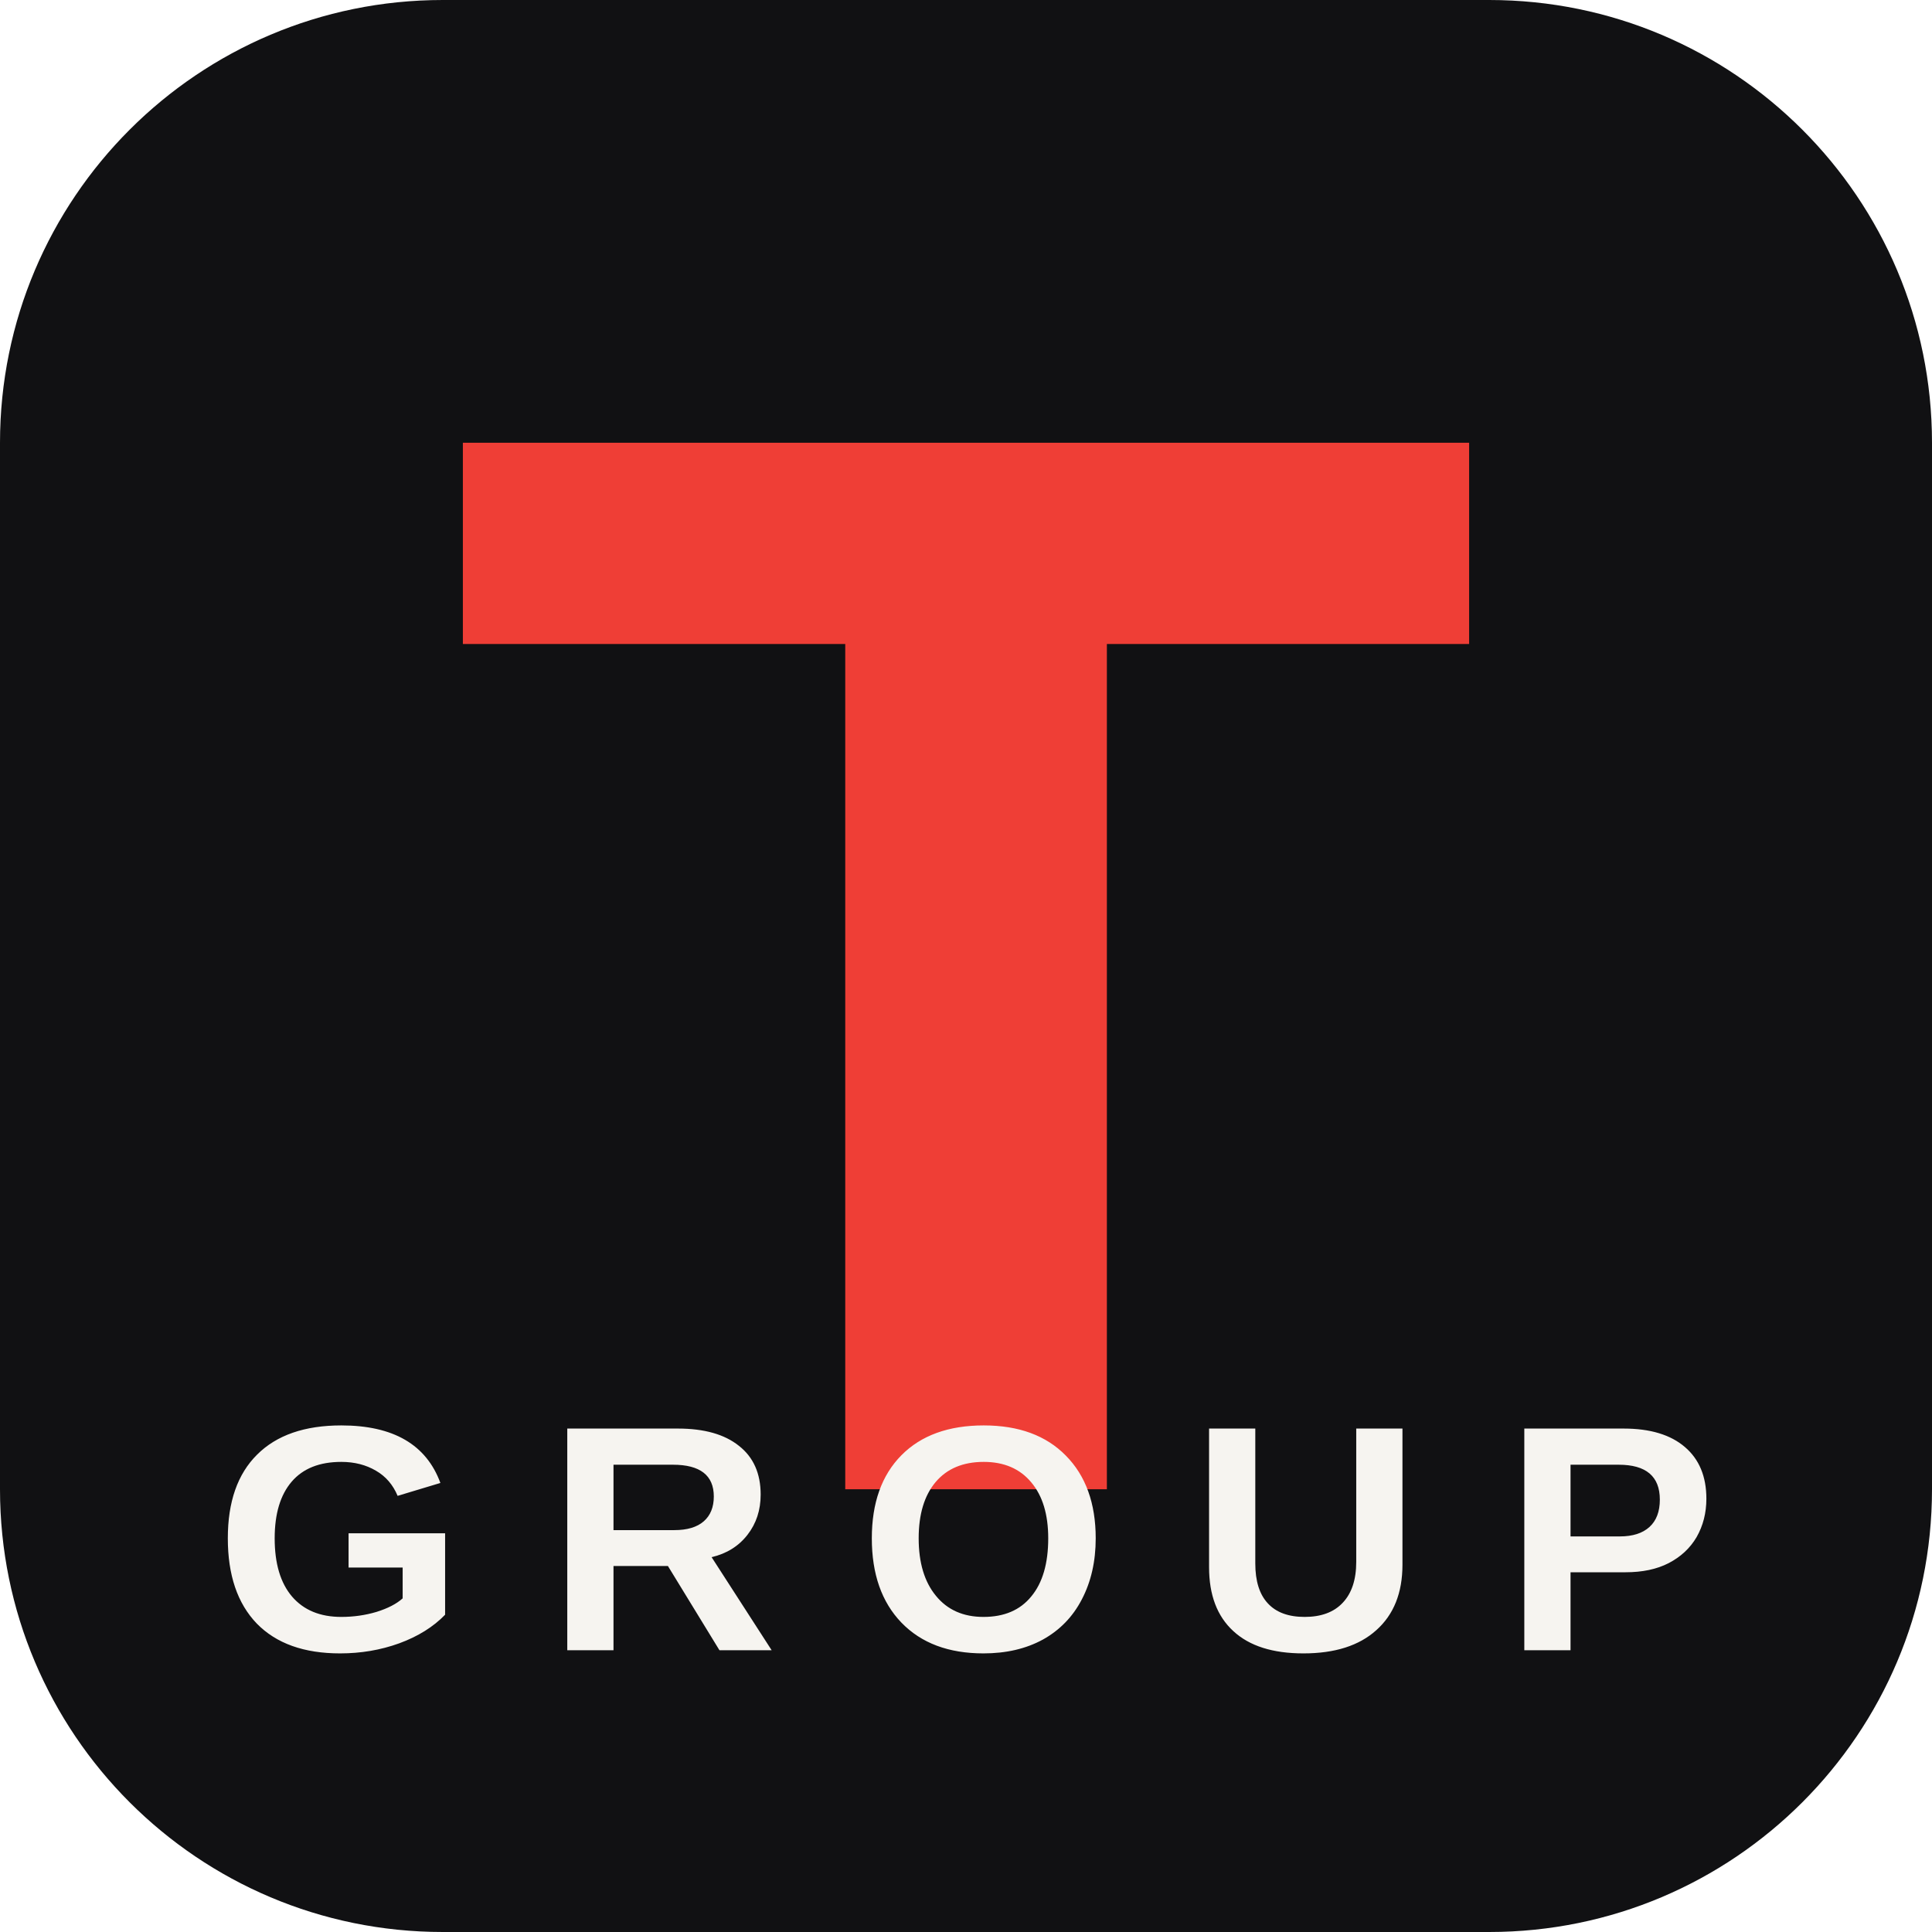
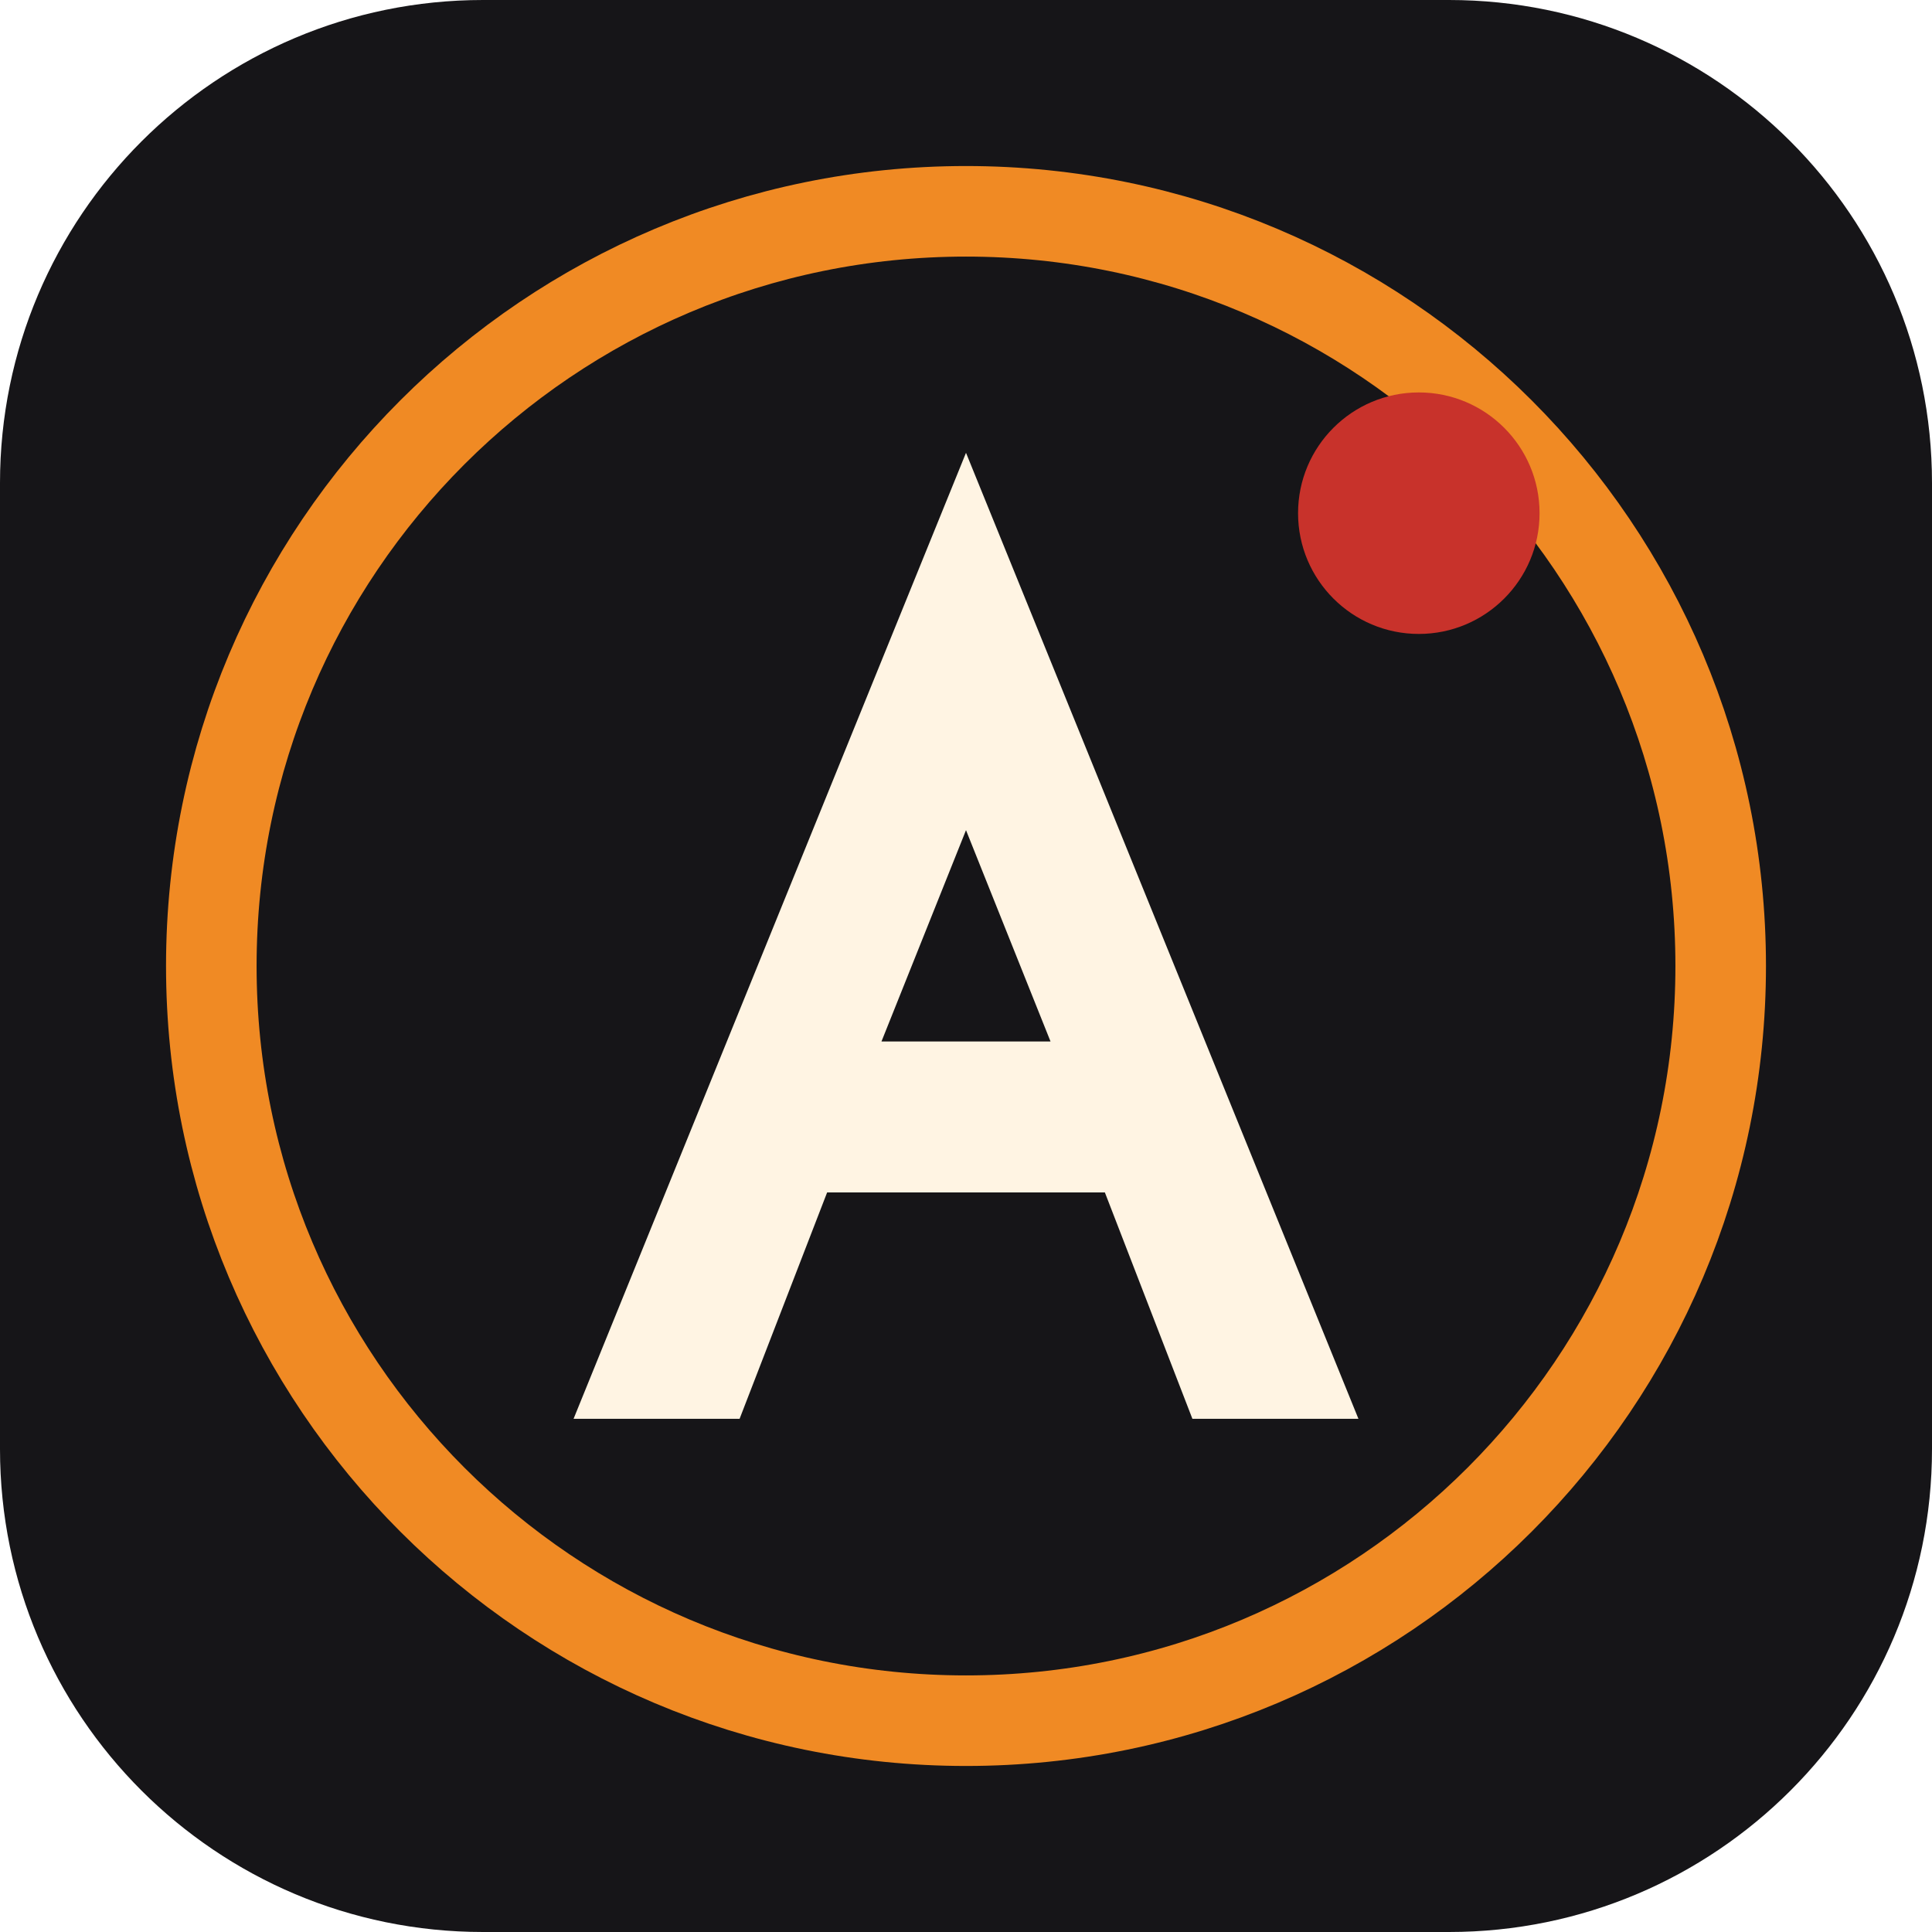
- <svg xmlns="http://www.w3.org/2000/svg" viewBox="0 0 96 96">
-   <rect width="96" height="96" rx="22" fill="#111113" />
-   <path d="M23 32V22h50v10H55v42H42V32z" fill="#ef3e36" />
-   <text x="48" y="82" text-anchor="middle" fill="#f6f4f0" font-family="Arial,sans-serif" font-weight="900" font-size="16" letter-spacing="4">GROUP</text>
+ <svg xmlns="http://www.w3.org/2000/svg" viewBox="0 0 64 64">
+   <rect width="64" height="64" rx="16" fill="#161518" />
+   <circle cx="32" cy="32" r="25" fill="none" stroke="#f08a24" stroke-width="3" />
+   <path d="M32 15 L45 47 H39.5 L36.6 39.5 H27.4 L24.5 47 H19 Z M32 27.5 L29.2 34.5 H34.8 Z" fill="#fff4e3" />
+   <circle cx="47" cy="17" r="4" fill="#c8322b" />
</svg>
